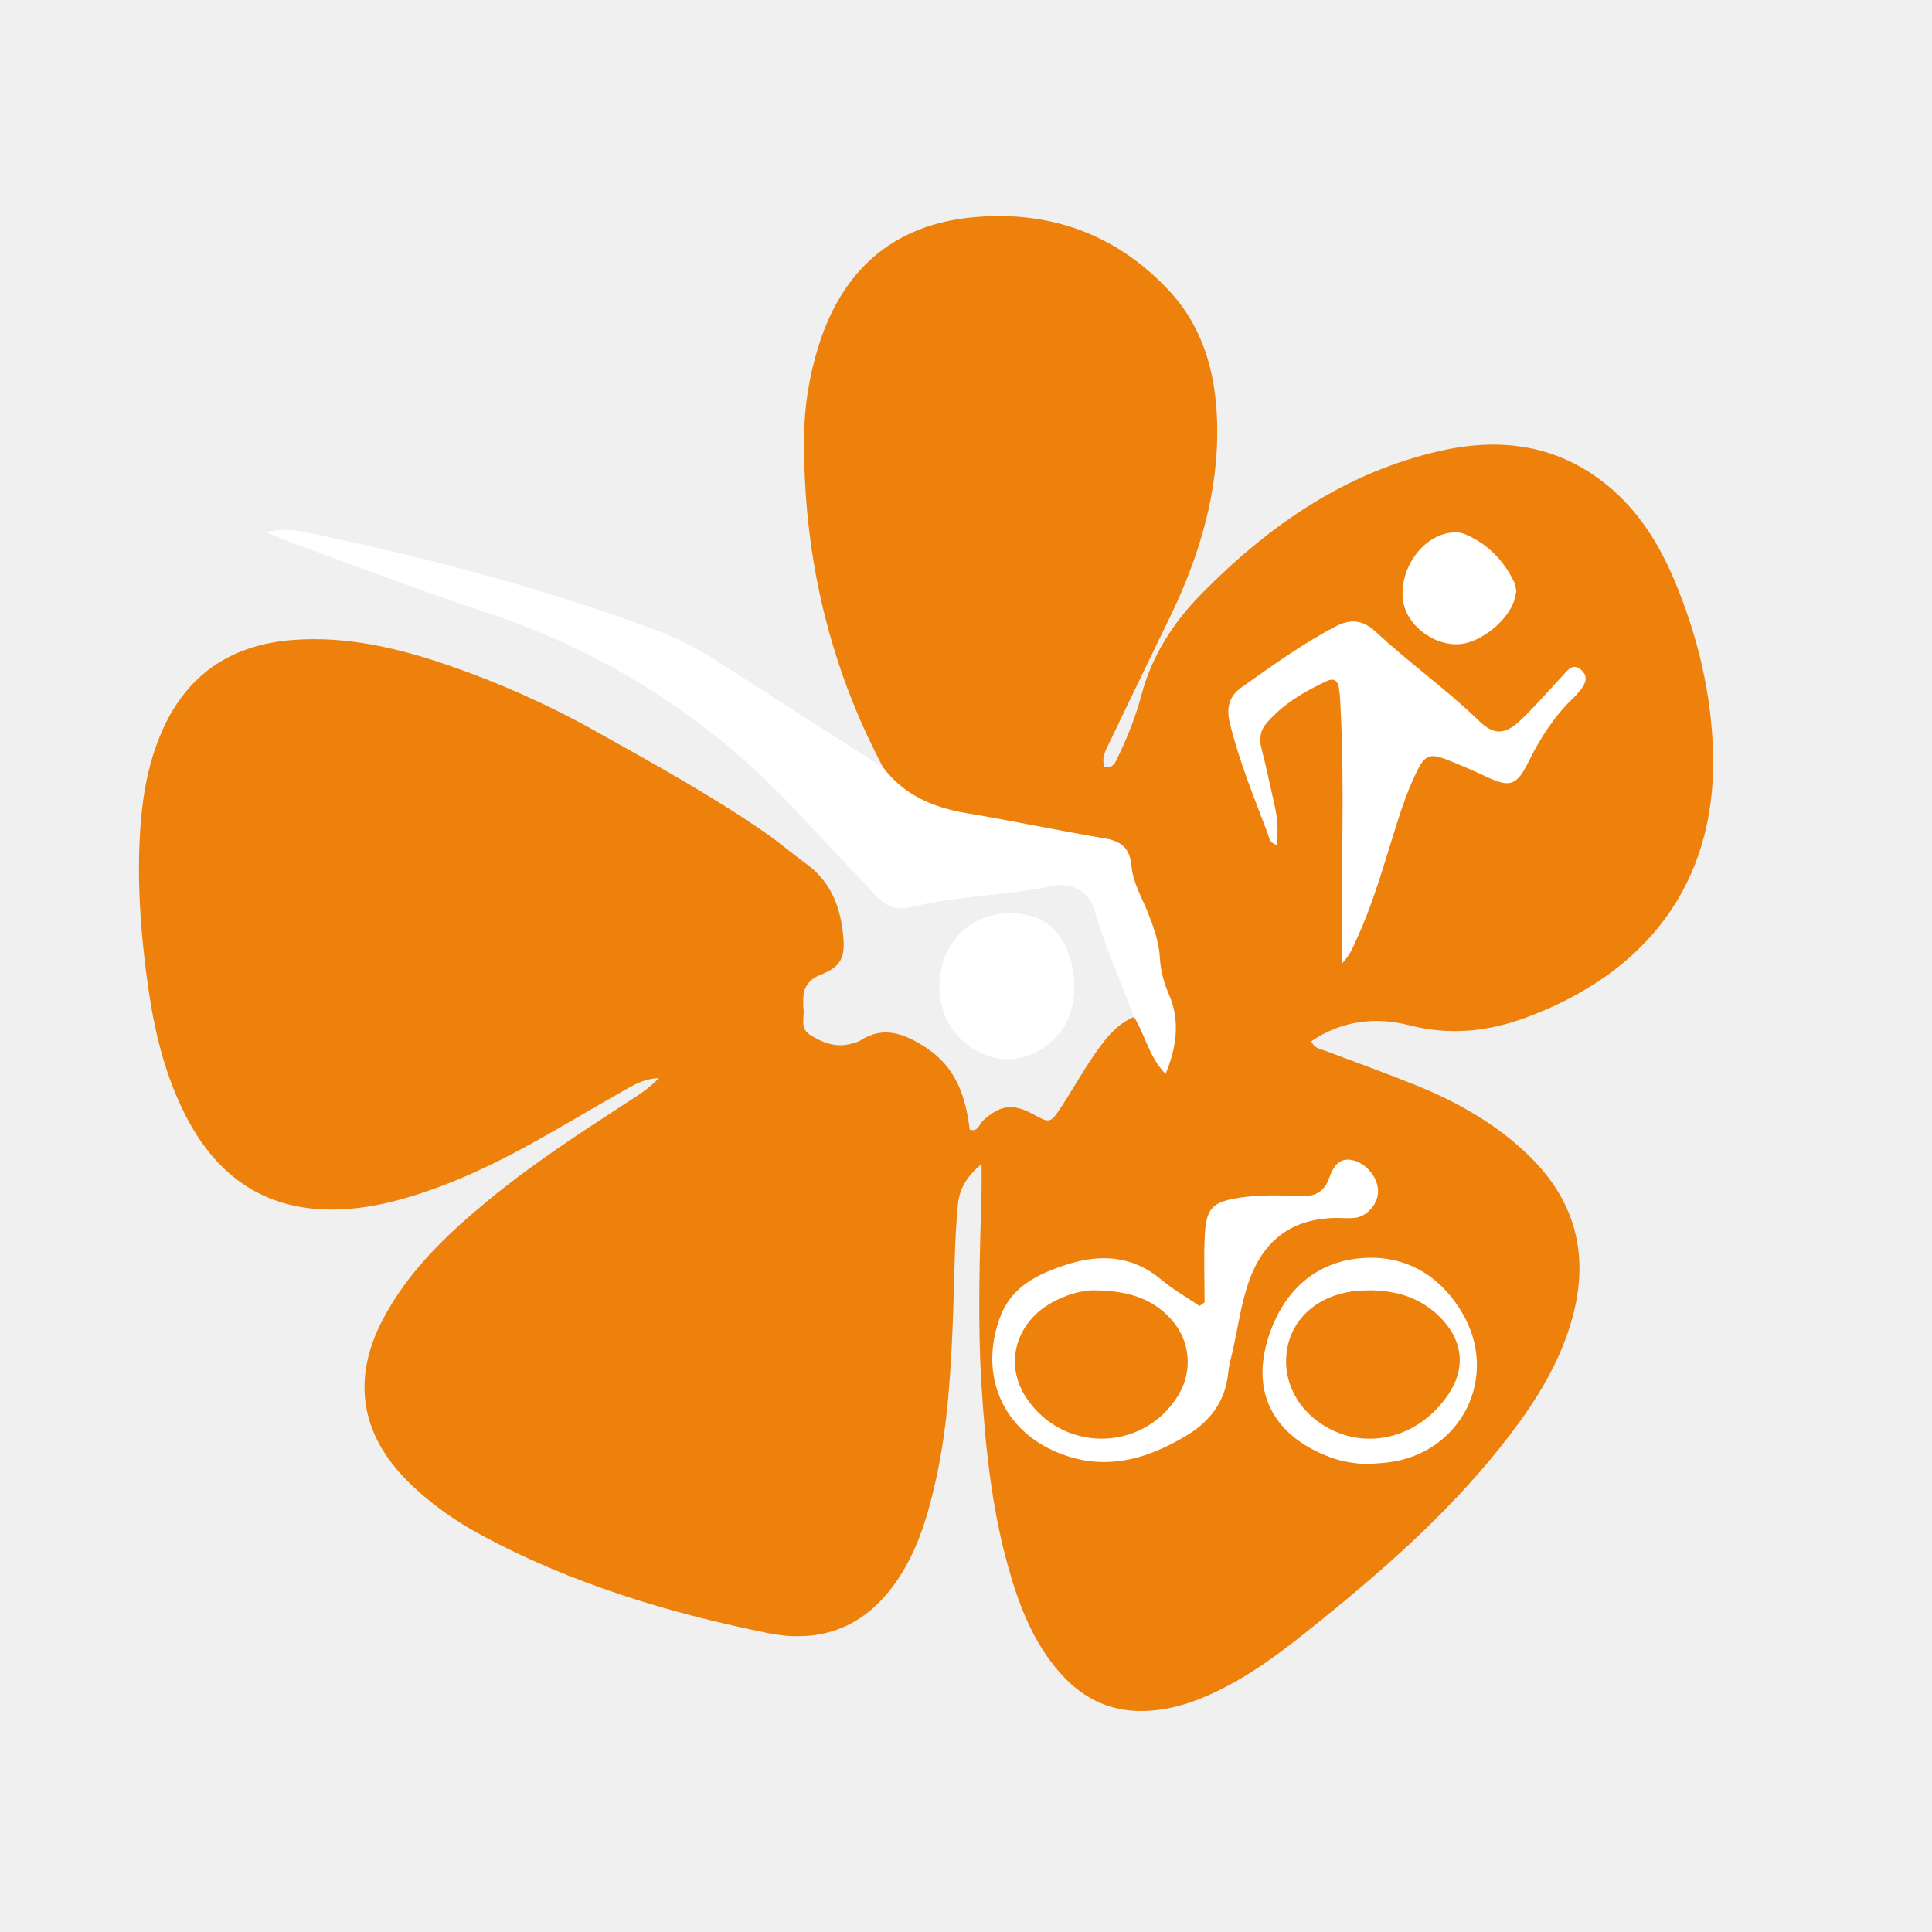
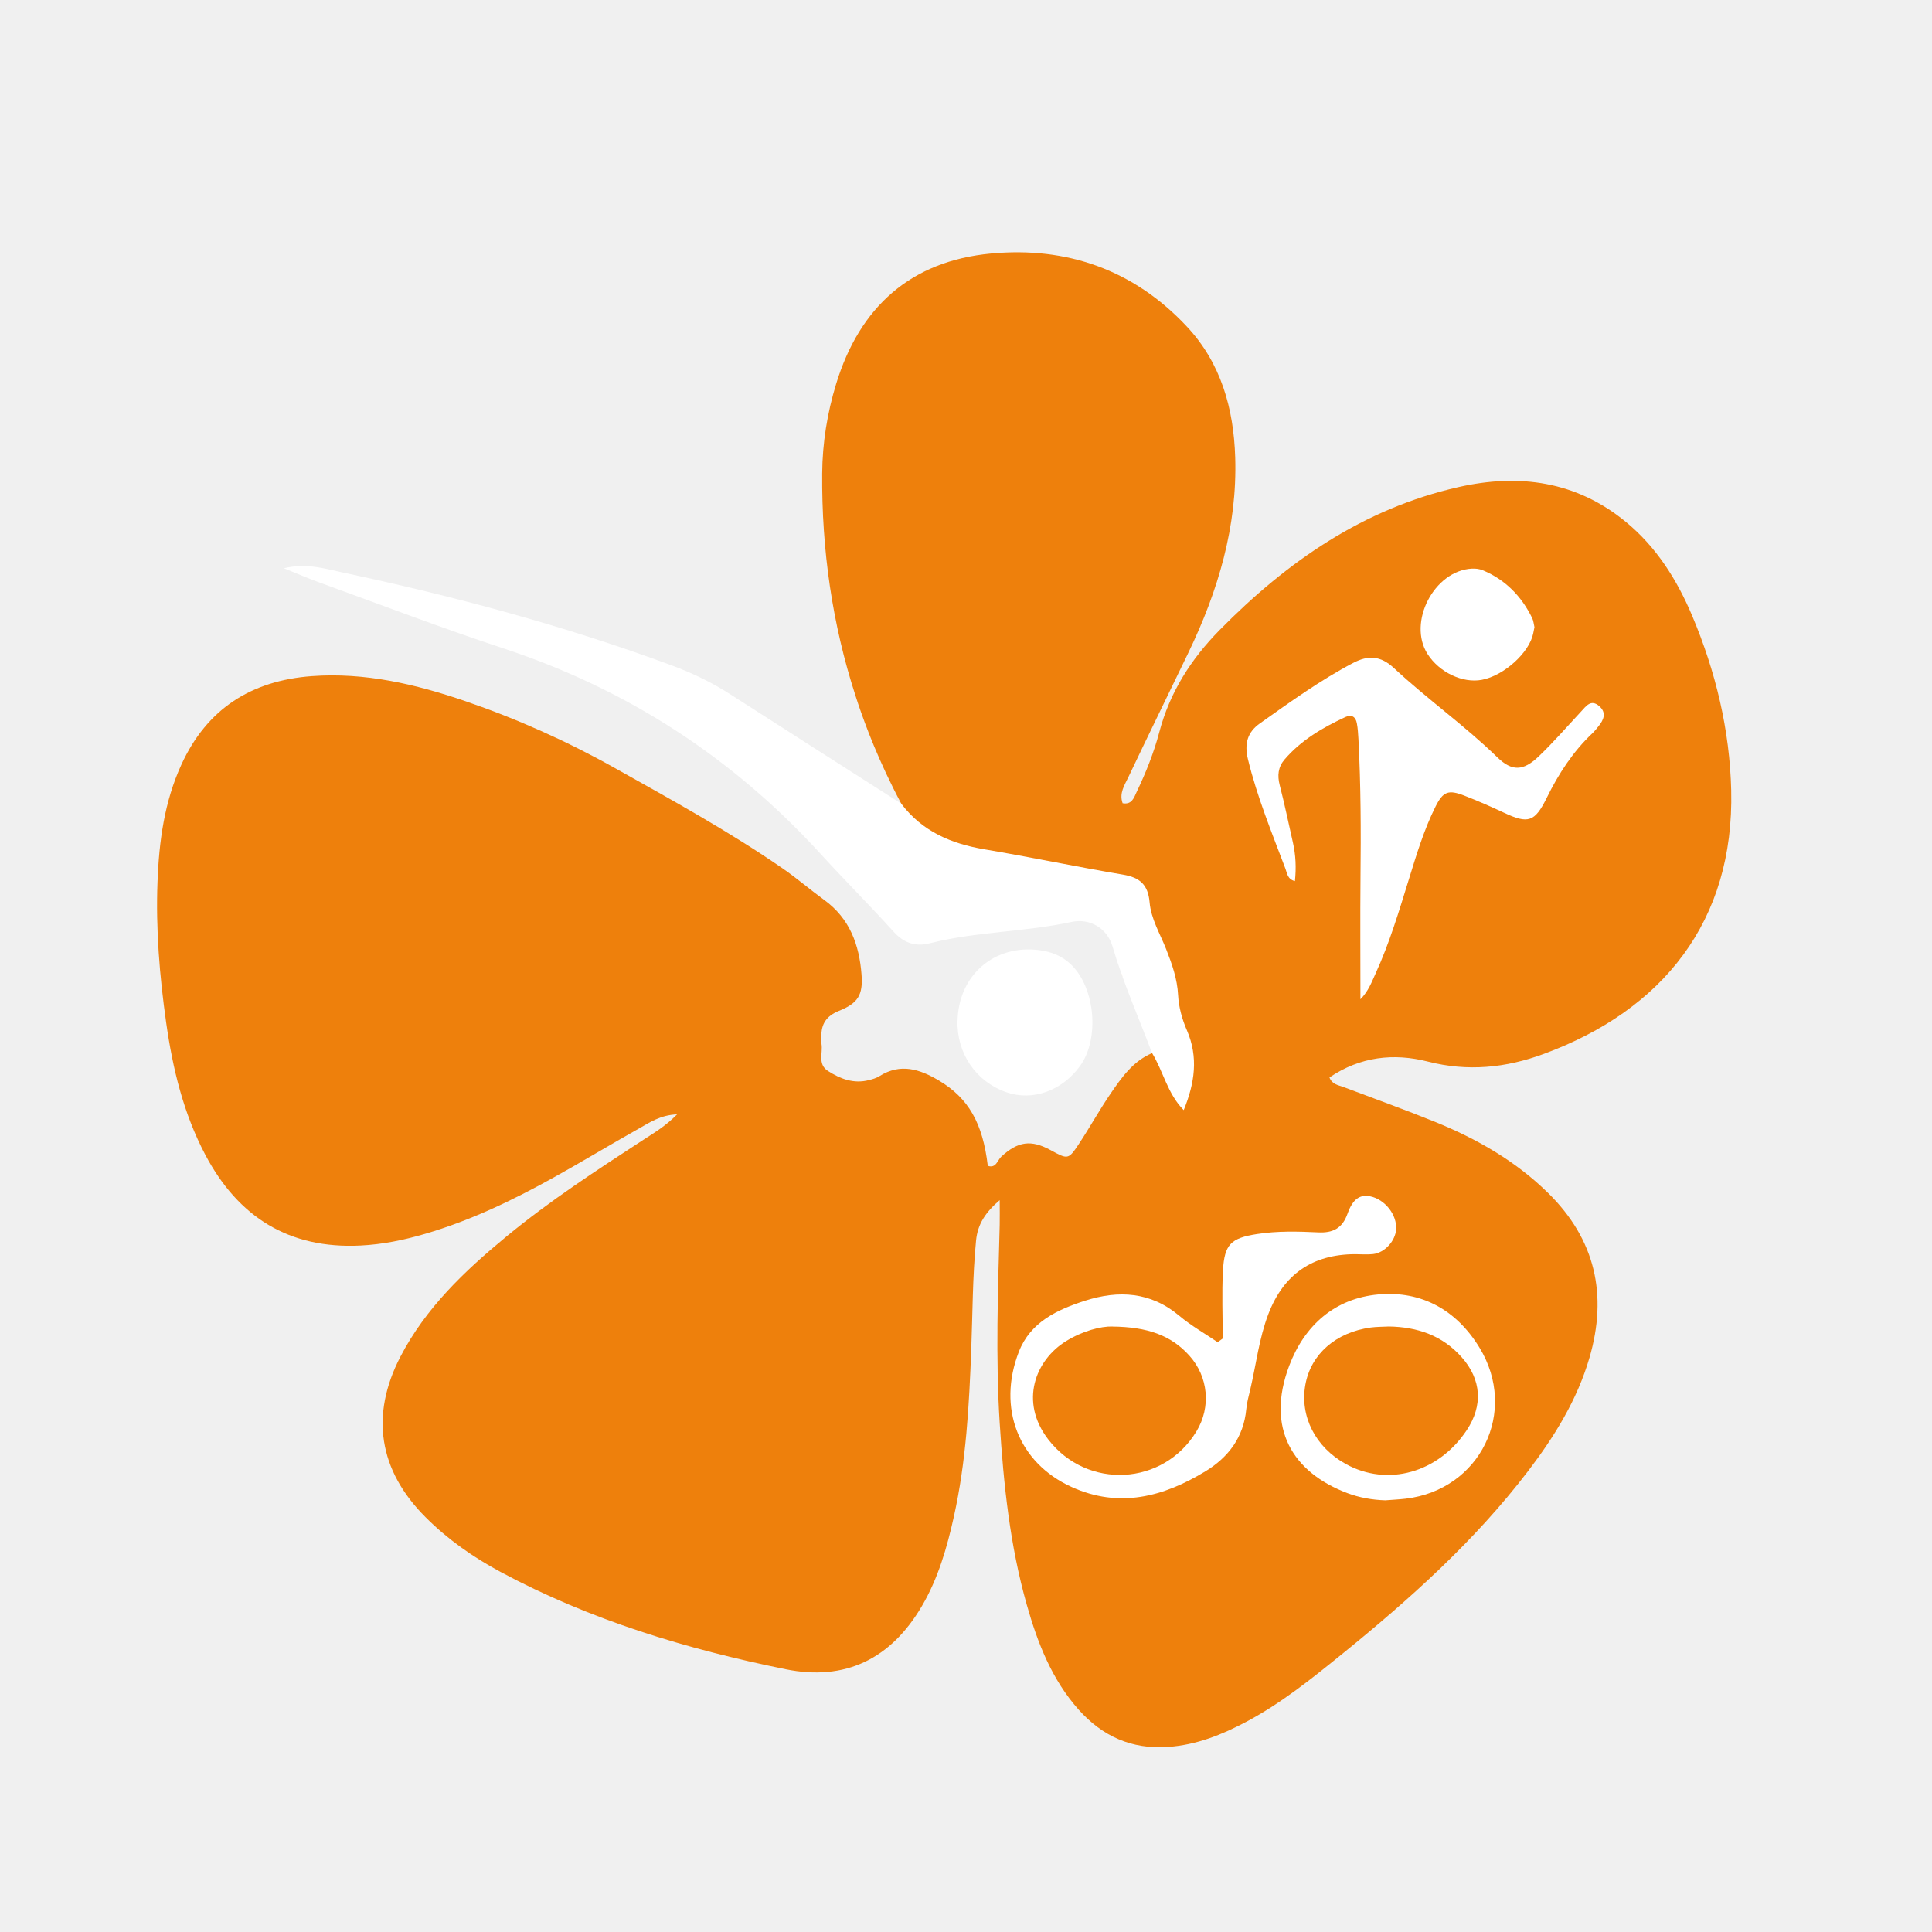
<svg xmlns="http://www.w3.org/2000/svg" id="blue_background" viewBox="0 0 320 320">
  <defs>
    <style>
      .cls-1 {
-         fill: #ee800c;
+         fill: #fff;
      }

      .cls-1, .cls-2 {
        fill-rule: evenodd;
-         stroke-width: 0px;
      }

      .cls-2 {
-         fill: #fff;
+         fill: #ee800c;
      }
    </style>
  </defs>
  <g id="flower_margin-2" data-name="flower_margin">
    <g>
-       <path id="Flower" class="cls-1" d="M146.28,127.12c-3.76-7.06-5.96-13.04-7.12-16.47-.22-.67-.38-1.16-.48-1.47-3.82-11.79-5.6-24.07-5.5-36.78.04-5.04.84-10.02,2.32-14.84,3.89-12.71,12.34-20.33,25.66-21.57,12.55-1.17,23.58,2.69,32.35,12.02,5.73,6.08,7.83,13.66,8.08,21.77.35,11.43-2.83,22.09-7.74,32.29-3.32,6.89-6.69,13.76-9.97,20.67-.61,1.3-1.54,2.63-.94,4.3,1.55.28,1.89-.94,2.34-1.9,1.52-3.18,2.83-6.46,3.73-9.85,1.74-6.63,5.26-12.13,10.02-16.96,11.14-11.31,23.8-20.09,39.53-23.65,10.05-2.28,19.52-.99,27.73,5.76,5.06,4.16,8.47,9.58,10.99,15.56,3.89,9.23,6.22,18.9,6.46,28.89.52,21.65-11.31,36.41-31.04,43.67-6.29,2.32-12.59,2.96-19.2,1.27-5.65-1.44-11.2-.83-16.3,2.63.46,1.19,1.51,1.27,2.37,1.6,5.04,1.91,10.13,3.73,15.13,5.76,6.91,2.81,13.32,6.47,18.7,11.76,7.86,7.72,9.9,16.9,6.86,27.32-2.04,6.98-5.81,13.06-10.18,18.78-8.84,11.58-19.6,21.21-30.85,30.33-4.98,4.03-9.98,8.06-15.67,11.1-4.12,2.2-8.38,3.92-13.15,4.24-5.98.41-10.8-1.77-14.72-6.14-4.47-5-6.83-11.08-8.62-17.4-2.8-9.84-3.84-19.95-4.49-30.12-.69-10.93-.29-21.86,0-32.79.03-1.2,0-2.4,0-4.12-2.39,2.05-3.64,3.99-3.91,6.65-.59,6.02-.57,12.05-.8,18.08-.35,9.29-.85,18.58-2.88,27.7-1.15,5.16-2.6,10.22-5.31,14.83-5.11,8.69-12.63,12.45-22.55,10.44-16.41-3.33-32.38-8.15-47.22-16.12-4.56-2.45-8.77-5.4-12.44-9.08-7.73-7.74-9.18-16.84-4.17-26.53,4.19-8.1,10.65-14.23,17.57-19.94,7.19-5.93,14.98-11,22.78-16.08,1.77-1.15,3.61-2.23,5.5-4.16-2.78.11-4.54,1.35-6.34,2.36-4.71,2.64-9.33,5.45-14.05,8.07-6.81,3.79-13.82,7.16-21.34,9.36-3.5,1.03-7.06,1.76-10.72,1.94-11.83.58-20.23-4.7-25.69-15.02-3.63-6.87-5.41-14.31-6.49-21.92-1.09-7.72-1.73-15.49-1.43-23.3.25-6.68,1.13-13.26,3.96-19.43,4.23-9.25,11.6-13.9,21.57-14.64,8.81-.65,17.22,1.32,25.48,4.15,8.57,2.94,16.82,6.63,24.72,11.06,9.42,5.28,18.9,10.49,27.8,16.63,2.38,1.64,4.57,3.54,6.91,5.24,4.23,3.07,5.8,7.45,6.17,12.38.25,3.36-.6,4.72-3.74,5.98-2.05.82-2.98,2.16-2.91,4.31.01.38-.05.76.01,1.13.27,1.53-.68,3.39,1.07,4.51,2.06,1.32,4.27,2.17,6.78,1.52.6-.15,1.24-.33,1.76-.66,3.49-2.2,6.7-1.15,9.88.75,4.85,2.9,7.22,7,8.06,14.11,1.38.46,1.59-.93,2.23-1.52,2.75-2.53,4.92-2.86,8.18-1.08,2.85,1.56,2.94,1.59,4.67-1.02,1.8-2.72,3.38-5.59,5.22-8.29,1.84-2.69,3.72-5.4,6.9-6.76,1.06-.17,1.9-.46,2.46-.71,1.29-.55,2.59-1.07,2.9-2.33.17-.7-.01-1.47-.07-1.65-.06-.17-.09-.56-.69-1.32-.76-.97-1.19-1.53-1.98-1.93-.64-.32-.9-.25-1.91-.48-1.09-.24-2.73-.6-4.08-2.03-.74-.79-1.17-1.53-1.39-2.07-.14-.35-.53-1.21-.75-3.11-.12-1-.23-2.04-.22-3.54.02-1.89.21-2.31.56-5.55.32-2.92.36-4.13-.44-4.71-.69-.5-1.8-.26-2.04-.18-.98.3-1.34.95-1.96,1.73-.23.29-1.85,2.33-2.81,3.31-1.72,1.75-3.69,2.47-5.41,3.11-1.07.39-2.51.76-4.21.89,0,0-2.79.33-5.48-.76-3.09-1.26-4.35-3.75-7.85-9.74-4.9-8.37-4.12-6.38-6.16-10.21Z" />
+       <path id="Flower" class="cls-2" d="M149.28,133.12c-3.76-7.06-5.96-13.04-7.12-16.47-.22-.67-.38-1.16-.48-1.47-3.82-11.79-5.6-24.07-5.5-36.78.04-5.04.84-10.02,2.32-14.84,3.89-12.71,12.34-20.33,25.66-21.57,12.55-1.17,23.58,2.69,32.35,12.02,5.73,6.08,7.83,13.66,8.08,21.77.35,11.43-2.83,22.09-7.74,32.29-3.32,6.89-6.69,13.76-9.97,20.67-.61,1.3-1.54,2.63-.94,4.3,1.55.28,1.89-.94,2.34-1.9,1.52-3.18,2.83-6.46,3.73-9.85,1.74-6.63,5.26-12.13,10.02-16.96,11.14-11.31,23.8-20.09,39.53-23.65,10.05-2.28,19.52-.99,27.73,5.76,5.06,4.16,8.47,9.58,10.99,15.56,3.89,9.23,6.22,18.9,6.46,28.89.52,21.65-11.31,36.41-31.04,43.67-6.29,2.32-12.59,2.96-19.2,1.27-5.65-1.44-11.2-.83-16.3,2.63.46,1.19,1.51,1.27,2.37,1.6,5.04,1.91,10.13,3.73,15.13,5.76,6.91,2.81,13.32,6.47,18.7,11.76,7.86,7.72,9.9,16.9,6.86,27.32-2.04,6.98-5.81,13.06-10.18,18.78-8.84,11.58-19.6,21.21-30.85,30.33-4.98,4.03-9.98,8.06-15.67,11.1-4.12,2.2-8.38,3.92-13.15,4.24-5.98.41-10.8-1.77-14.72-6.14-4.47-5-6.83-11.08-8.62-17.4-2.8-9.84-3.84-19.95-4.49-30.12-.69-10.93-.29-21.86,0-32.79.03-1.2,0-2.4,0-4.12-2.39,2.05-3.64,3.99-3.91,6.65-.59,6.02-.57,12.05-.8,18.08-.35,9.29-.85,18.58-2.88,27.7-1.15,5.16-2.6,10.22-5.31,14.83-5.11,8.69-12.63,12.45-22.55,10.44-16.41-3.33-32.38-8.15-47.22-16.12-4.56-2.45-8.77-5.4-12.44-9.08-7.73-7.74-9.18-16.84-4.17-26.53,4.19-8.1,10.65-14.23,17.57-19.94,7.19-5.93,14.98-11,22.78-16.08,1.77-1.15,3.61-2.23,5.5-4.16-2.78.11-4.54,1.35-6.34,2.36-4.71,2.64-9.33,5.45-14.05,8.07-6.81,3.79-13.82,7.16-21.34,9.36-3.5,1.03-7.06,1.76-10.72,1.94-11.83.58-20.23-4.7-25.69-15.02-3.63-6.87-5.41-14.31-6.49-21.92-1.09-7.72-1.73-15.49-1.43-23.3.25-6.68,1.13-13.26,3.96-19.43,4.23-9.25,11.6-13.9,21.57-14.64,8.81-.65,17.22,1.32,25.48,4.15,8.57,2.94,16.82,6.63,24.72,11.06,9.42,5.28,18.9,10.49,27.8,16.63,2.38,1.64,4.57,3.54,6.91,5.24,4.23,3.07,5.8,7.45,6.17,12.38.25,3.36-.6,4.72-3.74,5.98-2.05.82-2.98,2.16-2.91,4.31.01.38-.05.76.01,1.13.27,1.53-.68,3.39,1.07,4.51,2.06,1.32,4.27,2.17,6.78,1.52.6-.15,1.24-.33,1.76-.66,3.49-2.2,6.7-1.15,9.88.75,4.85,2.9,7.22,7,8.06,14.11,1.38.46,1.59-.93,2.23-1.52,2.75-2.53,4.92-2.86,8.18-1.08,2.85,1.56,2.94,1.59,4.67-1.02,1.8-2.72,3.38-5.59,5.22-8.29,1.84-2.69,3.72-5.4,6.9-6.76,1.06-.17,1.9-.46,2.46-.71,1.29-.55,2.59-1.07,2.9-2.33.17-.7-.01-1.47-.07-1.65-.06-.17-.09-.56-.69-1.32-.76-.97-1.19-1.53-1.98-1.93-.64-.32-.9-.25-1.91-.48-1.09-.24-2.73-.6-4.08-2.03-.74-.79-1.17-1.53-1.39-2.07-.14-.35-.53-1.21-.75-3.11-.12-1-.23-2.04-.22-3.54.02-1.89.21-2.31.56-5.55.32-2.92.36-4.13-.44-4.71-.69-.5-1.8-.26-2.04-.18-.98.3-1.34.95-1.96,1.73-.23.29-1.85,2.33-2.81,3.31-1.72,1.75-3.69,2.47-5.41,3.11-1.07.39-2.51.76-4.21.89,0,0-2.79.33-5.48-.76-3.09-1.26-4.35-3.75-7.85-9.74-4.9-8.37-4.12-6.38-6.16-10.21Z" />
      <g id="Swimmer">
-         <path id="Swimmer_body" data-name="Swimmer body" class="cls-2" d="M146.28,127.12c3.47,4.59,8.27,6.63,13.8,7.56,7.66,1.29,15.27,2.9,22.94,4.19,2.78.47,4.14,1.67,4.39,4.59.24,2.75,1.74,5.21,2.75,7.77.96,2.45,1.83,4.88,1.97,7.59.1,1.96.66,4,1.45,5.81,1.94,4.47,1.31,8.76-.52,13.24-2.7-2.71-3.38-6.44-5.26-9.48-2.2-5.87-4.76-11.6-6.54-17.65-.88-2.99-3.75-4.69-6.77-4.04-7.75,1.68-15.75,1.58-23.45,3.53-2.42.62-4.33-.03-6.05-1.93-3.96-4.38-8.14-8.56-12.12-12.92-14.55-15.92-32.01-27.24-52.52-34-10.24-3.37-20.31-7.24-30.46-10.91-1.75-.63-3.45-1.37-5.87-2.35,3.78-.91,6.77.07,9.63.68,18.55,3.93,36.83,8.84,54.63,15.42,3.43,1.27,6.69,2.85,9.76,4.83,9.4,6.04,18.82,12.04,28.24,18.06Z" />
-         <path id="Swimmer_head" data-name="Swimmer head" class="cls-2" d="M155.6,163.05c.18-7.53,6.07-12.64,13.52-11.68,2.02.26,3.86.98,5.36,2.47,3.94,3.89,4.65,12.24,1.41,16.72-2.99,4.12-7.87,5.86-12.2,4.35-5.05-1.76-8.23-6.42-8.1-11.86Z" />
+         <path id="Swimmer_body" data-name="Swimmer body" class="cls-1" d="M149.28,133.12c3.47,4.59,8.27,6.63,13.8,7.56,7.66,1.29,15.27,2.9,22.94,4.19,2.78.47,4.14,1.67,4.39,4.59.24,2.75,1.74,5.21,2.75,7.77.96,2.45,1.83,4.88,1.97,7.59.1,1.96.66,4,1.45,5.81,1.94,4.47,1.31,8.76-.52,13.24-2.7-2.71-3.38-6.44-5.26-9.48-2.2-5.87-4.76-11.6-6.54-17.65-.88-2.99-3.75-4.69-6.77-4.04-7.75,1.68-15.75,1.58-23.45,3.53-2.42.62-4.33-.03-6.05-1.93-3.96-4.38-8.14-8.56-12.12-12.92-14.55-15.92-32.01-27.24-52.52-34-10.24-3.37-20.31-7.24-30.46-10.91-1.75-.63-3.45-1.37-5.87-2.35,3.78-.91,6.77.07,9.63.68,18.55,3.93,36.83,8.84,54.63,15.42,3.43,1.27,6.69,2.85,9.76,4.83,9.4,6.04,18.82,12.04,28.24,18.06Z" />
+         <path id="Swimmer_head" data-name="Swimmer head" class="cls-1" d="M158.6,169.05c.18-7.53,6.07-12.64,13.52-11.68,2.02.26,3.86.98,5.36,2.47,3.94,3.89,4.65,12.24,1.41,16.72-2.99,4.12-7.87,5.86-12.2,4.35-5.05-1.76-8.23-6.42-8.1-11.86Z" />
      </g>
      <g id="Runner">
-         <path id="Runner_body" data-name="Runner body" class="cls-2" d="M222.33,159.52c0-6.93-.05-13.53.01-20.14.08-7.66.06-15.32-.34-22.97-.05-.87-.1-1.76-.26-2.61-.19-1.05-.85-1.52-1.89-1.04-3.78,1.75-7.34,3.83-10.1,7.05-1.06,1.24-1.2,2.64-.79,4.23.81,3.15,1.47,6.35,2.19,9.53.47,2.08.56,4.16.33,6.37-1.25-.32-1.28-1.29-1.57-2.05-2.26-5.98-4.69-11.88-6.21-18.13-.64-2.61-.06-4.5,1.96-5.93,5.02-3.55,10-7.16,15.47-10.03,2.48-1.3,4.53-1.22,6.76.86,5.51,5.14,11.69,9.49,17.1,14.76,2.44,2.38,4.31,2.31,6.88-.15,2.45-2.34,4.67-4.91,6.98-7.39.86-.92,1.66-2.16,3.07-.89,1.22,1.11.68,2.26-.17,3.32-.31.39-.63.79-.99,1.13-3.24,3.06-5.61,6.72-7.57,10.7-1.99,4.05-3.1,4.34-7.07,2.48-2.16-1.01-4.34-1.97-6.56-2.83-2.67-1.04-3.54-.71-4.81,1.84-1.91,3.83-3.13,7.92-4.39,11.99-1.63,5.27-3.21,10.57-5.51,15.6-.65,1.42-1.19,2.95-2.52,4.29Z" />
-         <path id="Runner_head" data-name="Runner head" class="cls-2" d="M251.16,97.85c-.06.32-.13.69-.21,1.05-.64,3.2-4.85,7.01-8.51,7.7-3.19.6-7.04-1.23-8.99-4.27-3.35-5.25,1.08-13.82,7.34-14.15.61-.03,1.27.05,1.82.28,3.74,1.57,6.39,4.29,8.16,7.9.22.44.25.96.38,1.5Z" />
+         <path id="Runner_body" data-name="Runner body" class="cls-1" d="M225.33,165.52c0-6.93-.05-13.53.01-20.14.08-7.66.06-15.32-.34-22.97-.05-.87-.1-1.76-.26-2.61-.19-1.05-.85-1.52-1.89-1.04-3.78,1.75-7.34,3.83-10.1,7.05-1.06,1.24-1.2,2.64-.79,4.23.81,3.15,1.47,6.35,2.19,9.53.47,2.08.56,4.16.33,6.37-1.25-.32-1.28-1.29-1.57-2.05-2.26-5.98-4.69-11.88-6.21-18.13-.64-2.61-.06-4.5,1.96-5.93,5.02-3.55,10-7.16,15.47-10.03,2.48-1.3,4.53-1.22,6.76.86,5.51,5.14,11.69,9.49,17.1,14.76,2.44,2.38,4.31,2.31,6.88-.15,2.45-2.34,4.67-4.91,6.98-7.39.86-.92,1.66-2.16,3.07-.89,1.22,1.11.68,2.26-.17,3.32-.31.39-.63.79-.99,1.13-3.24,3.06-5.61,6.72-7.57,10.7-1.99,4.05-3.1,4.34-7.07,2.48-2.16-1.01-4.34-1.97-6.56-2.83-2.67-1.04-3.54-.71-4.81,1.84-1.91,3.83-3.13,7.92-4.39,11.99-1.63,5.27-3.21,10.57-5.51,15.6-.65,1.42-1.19,2.95-2.52,4.29Z" />
+         <path id="Runner_head" data-name="Runner head" class="cls-1" d="M254.16,103.85c-.06.32-.13.69-.21,1.05-.64,3.2-4.85,7.01-8.51,7.7-3.19.6-7.04-1.23-8.99-4.27-3.35-5.25,1.08-13.82,7.34-14.15.61-.03,1.27.05,1.82.28,3.74,1.57,6.39,4.29,8.16,7.9.22.44.25.96.38,1.5Z" />
      </g>
      <g id="Cyclist">
-         <path id="Cyclist_back" data-name="Cyclist back" class="cls-2" d="M199.52,215.73c0-3.76-.16-7.53.04-11.28.24-4.39,1.35-5.38,5.62-6.05,3.37-.53,6.76-.44,10.14-.28,2.41.12,4.01-.63,4.88-3.11.88-2.49,2.11-3.19,3.75-2.86,2.45.5,4.46,3.07,4.29,5.48-.13,1.91-1.87,3.85-3.79,4.08-.99.12-2.01.02-3.01.02-7.06.03-11.85,3.32-14.38,9.97-1.52,4-2,8.27-2.97,12.41-.26,1.1-.57,2.2-.67,3.31-.44,4.65-2.98,7.98-6.79,10.29-6.95,4.22-14.26,6.16-22.16,2.57-8.78-3.99-12.34-13.07-8.71-22.4,1.91-4.91,6.36-6.96,10.96-8.44,5.53-1.77,10.85-1.5,15.6,2.49,1.96,1.65,4.23,2.93,6.36,4.38.28-.2.56-.4.83-.6ZM181.26,213.71c-1.94-.05-4.94.73-7.68,2.42-5.1,3.14-7.77,10.02-2.97,16.27,6.44,8.38,19.08,7.72,24.56-1.32,2.44-4.02,1.98-9.05-1.19-12.56-3.06-3.39-6.98-4.74-12.73-4.8Z" />
-         <path id="Cyclist_front" data-name="Cyclist front" class="cls-2" d="M226.45,242.5c-2.16-.07-4.28-.44-6.27-1.19-9.12-3.44-13.54-10.77-9.65-21.09,2.52-6.66,7.51-11.16,14.77-11.82,7.21-.65,12.98,2.64,16.74,8.8,6.5,10.64.11,23.57-12.22,25.03-1.12.13-2.25.18-3.37.27ZM227.03,213.71c-1,.05-2.01.04-3,.17-5.79.8-9.91,4.42-10.82,9.47-.95,5.23,1.67,10.37,6.71,13.14,6.91,3.81,15.33,1.45,20.02-5.61,2.71-4.08,2.44-8.38-.83-12.07-3.2-3.62-7.36-5.03-12.07-5.1Z" />
+         <path id="Cyclist_back" data-name="Cyclist back" class="cls-1" d="M202.52,221.73c0-3.76-.16-7.53.04-11.28.24-4.39,1.35-5.38,5.62-6.05,3.37-.53,6.76-.44,10.14-.28,2.41.12,4.01-.63,4.88-3.11.88-2.49,2.11-3.19,3.75-2.86,2.45.5,4.46,3.07,4.29,5.48-.13,1.91-1.87,3.85-3.79,4.08-.99.12-2.01.02-3.01.02-7.06.03-11.85,3.32-14.38,9.97-1.52,4-2,8.27-2.97,12.41-.26,1.1-.57,2.2-.67,3.31-.44,4.65-2.98,7.98-6.79,10.29-6.95,4.22-14.26,6.16-22.16,2.57-8.78-3.99-12.34-13.07-8.71-22.4,1.91-4.91,6.36-6.96,10.96-8.44,5.53-1.77,10.85-1.5,15.6,2.49,1.96,1.65,4.23,2.93,6.36,4.38.28-.2.56-.4.83-.6ZM184.26,219.71c-1.94-.05-4.94.73-7.68,2.42-5.1,3.14-7.77,10.02-2.97,16.27,6.44,8.38,19.08,7.72,24.56-1.32,2.44-4.02,1.98-9.05-1.19-12.56-3.06-3.39-6.98-4.74-12.73-4.8Z" />
+         <path id="Cyclist_front" data-name="Cyclist front" class="cls-1" d="M229.45,248.5c-2.16-.07-4.28-.44-6.27-1.19-9.12-3.44-13.54-10.77-9.65-21.09,2.52-6.66,7.51-11.16,14.77-11.82,7.21-.65,12.98,2.64,16.74,8.8,6.5,10.64.11,23.57-12.22,25.03-1.12.13-2.25.18-3.37.27ZM230.03,219.71c-1,.05-2.01.04-3,.17-5.79.8-9.91,4.42-10.82,9.47-.95,5.23,1.67,10.37,6.71,13.14,6.91,3.81,15.33,1.45,20.02-5.61,2.71-4.08,2.44-8.38-.83-12.07-3.2-3.62-7.36-5.03-12.07-5.1Z" />
      </g>
    </g>
  </g>
</svg>
